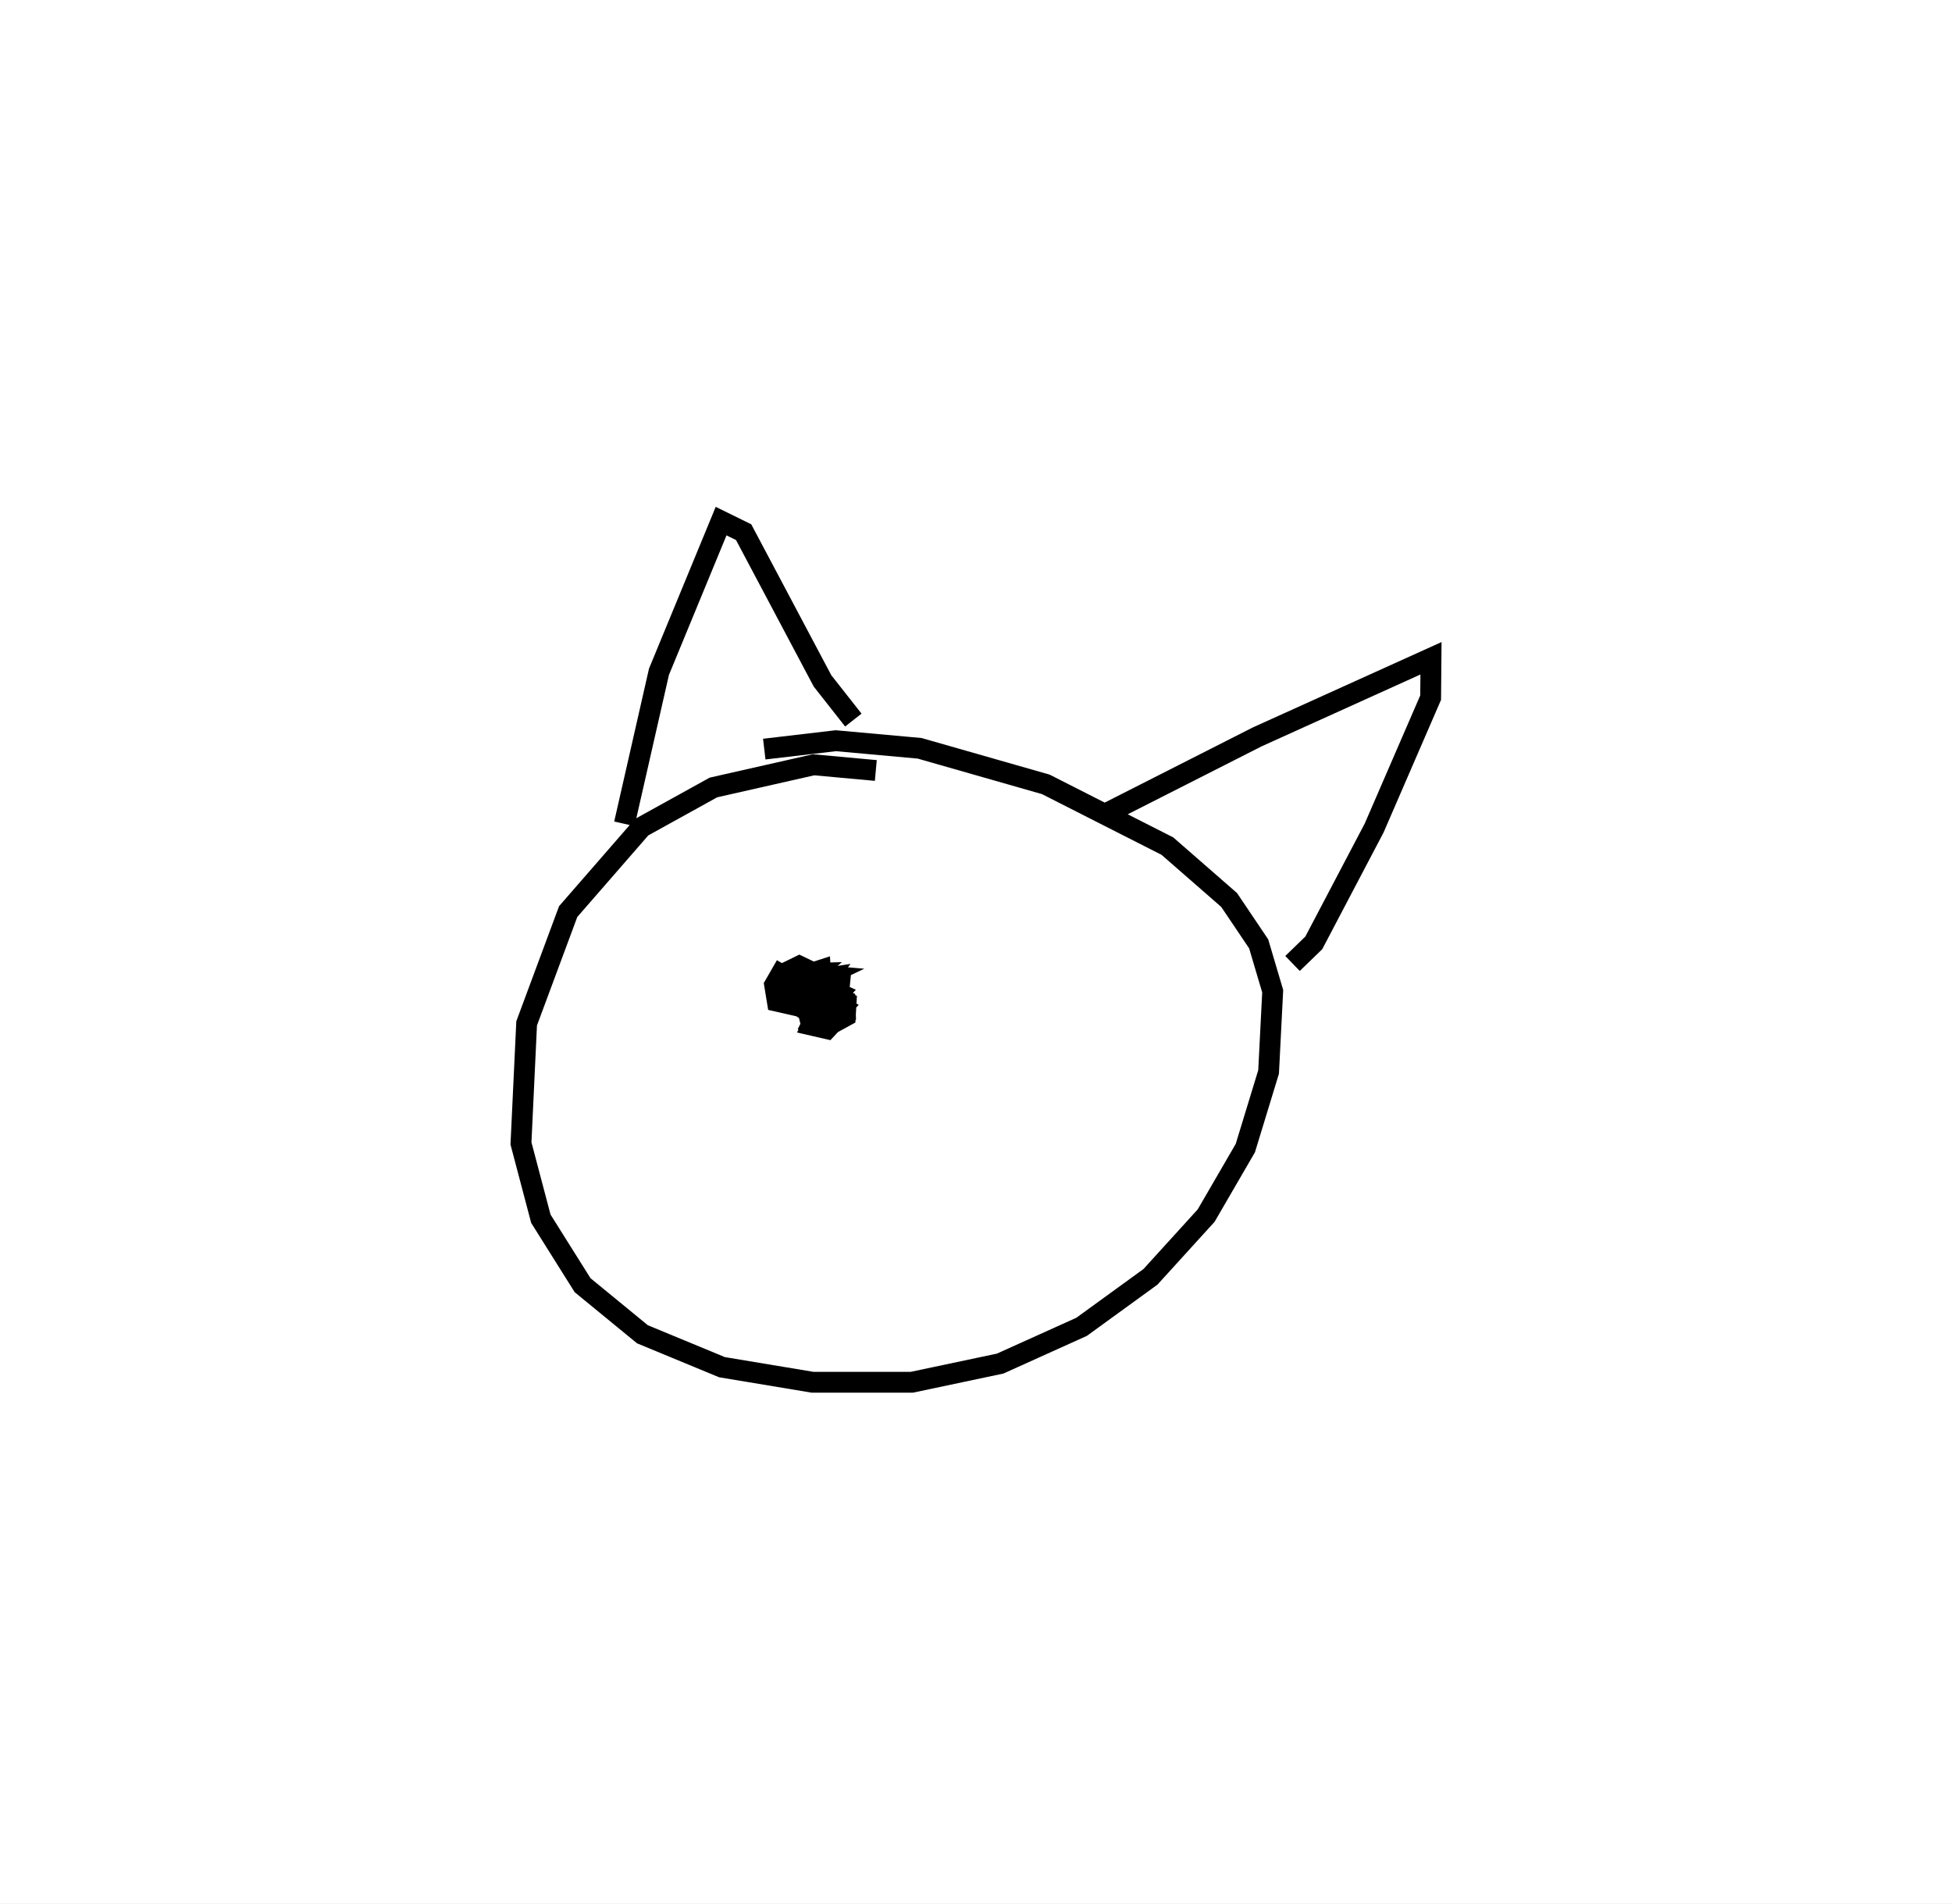
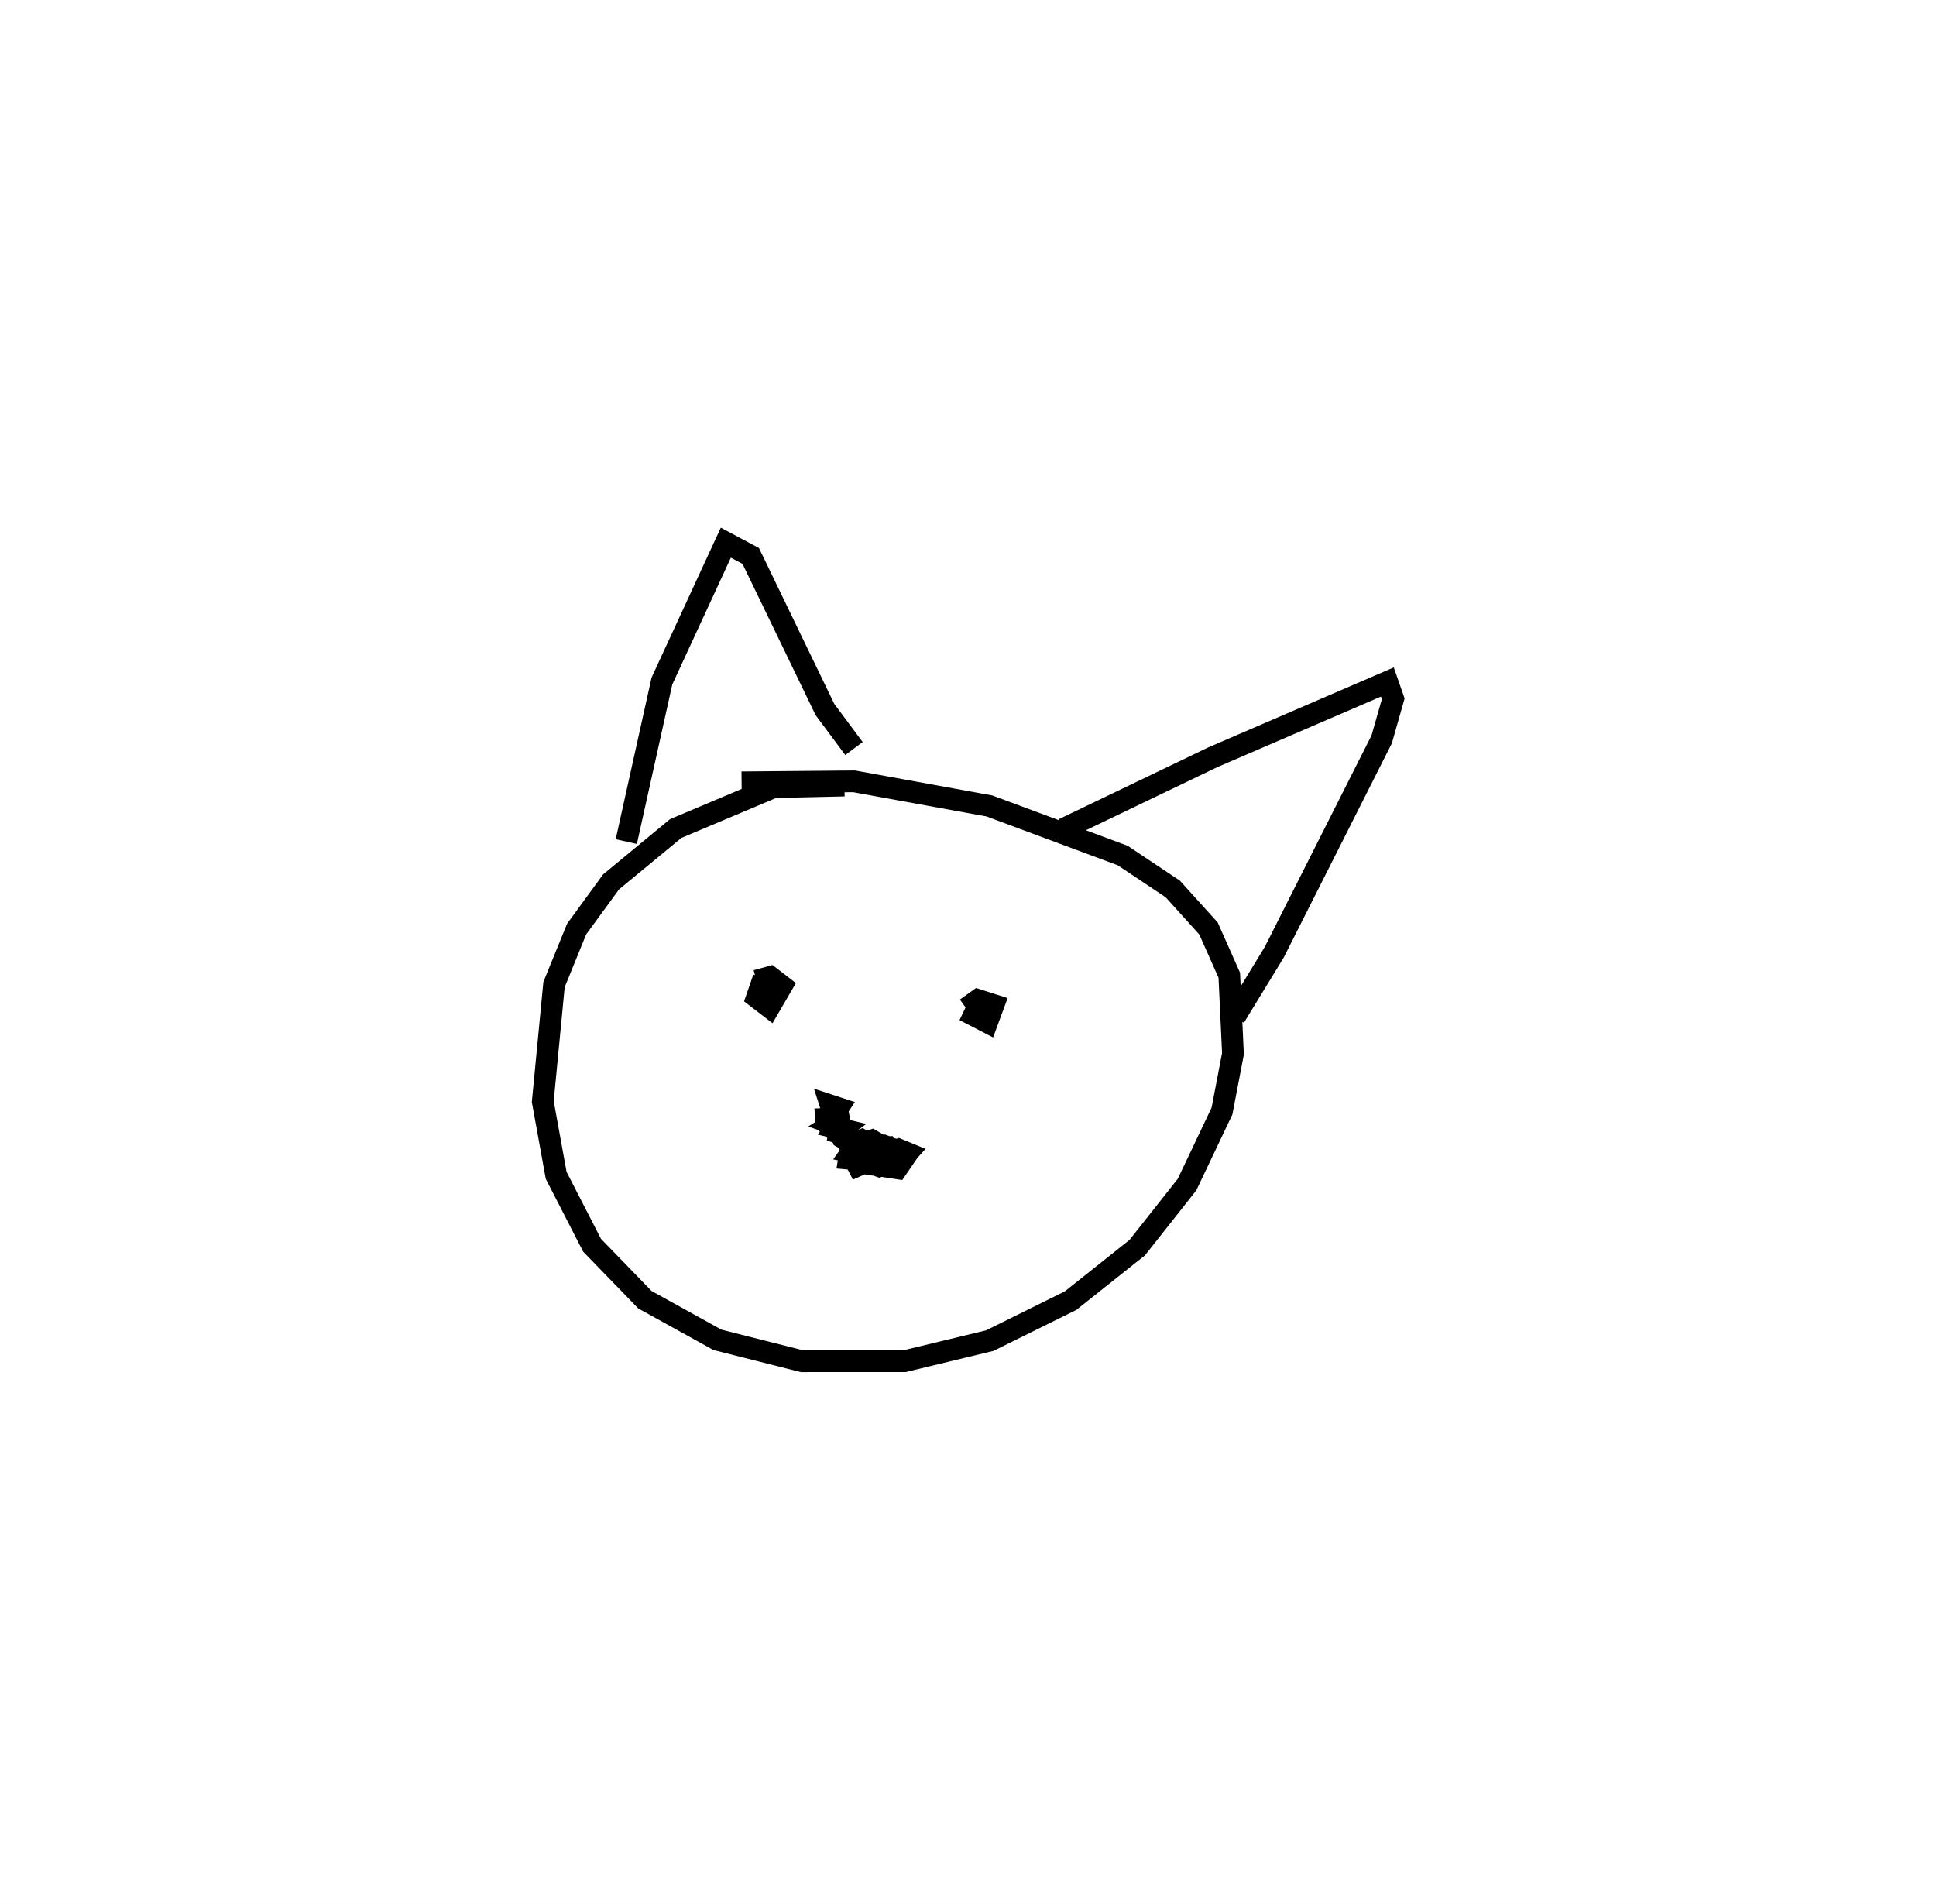
- <svg xmlns="http://www.w3.org/2000/svg" baseProfile="full" height="91.316" version="1.1" width="93.671">
+ <svg xmlns="http://www.w3.org/2000/svg" baseProfile="full" height="87.707" version="1.1" width="89.173">
  <defs />
-   <rect fill="white" height="91.316" width="93.671" x="0" y="0" />
-   <path d="M43.56, 37.614 m-1.532, -0.649 l-2.985, -0.273 -4.807, 1.088 l-3.445, 1.905 -3.526, 4.05 l-1.993, 5.363 -0.272, 5.759 l0.954, 3.614 2.003, 3.189 l2.873, 2.355 3.815, 1.578 l4.351, 0.724 4.761, -0.001 l4.237, -0.895 3.909, -1.764 l3.305, -2.399 2.672, -2.938 l1.88, -3.238 1.116, -3.653 l0.197, -3.874 -0.673, -2.272 l-1.417, -2.104 -2.963, -2.585 l-5.836, -2.963 -6.055, -1.73 l-4.021, -0.364 -3.433, 0.403 m-6.713, 3.584 l1.66, -7.294 2.982, -7.229 l1.081, 0.531 3.785, 7.135 l1.479, 1.88 m12.21, 4.445 l7.173, -3.639 8.337, -3.771 l-0.017, 1.889 -2.709, 6.251 l-2.898, 5.514 -1.02, 0.988 m-24.31, 0.093 l-0.542, 0.942 0.128, 0.779 l1.009, 0.229 0.799, -0.812 l-0.128, -0.803 -0.621, -0.298 l-0.601, 0.293 -0.123, 0.618 l0.844, 0.386 0.078, -0.693 l-0.722, 0.172 0.601, 0.096 l0.598, -0.528 -0.831, 0.023 l0.226, 0.425 0.21, -0.153 l-0.258, 0.019 -0.025, 0.184 l0.383, -0.034 0.166, -0.346 l-0.619, 0.152 0.357, 0.304 l0.752, -0.199 -0.03, -0.517 l-0.996, 0.322 0.524, 0.274 l0.703, -0.335 -0.713, -0.061 l-0.039, 0.513 0.518, 0.038 l0.294, -0.38 -0.669, 0.101 l0.21, 0.457 0.338, 0.017 l-0.016, -0.208 -0.308, 0.185 l0.344, 0.246 0.697, -0.174 l0.042, -0.423 -0.679, -0.15 l-0.666, 0.327 -0.11, 0.622 l0.916, 0.225 0.473, -0.501 l-0.537, -0.246 -0.678, 0.201 l-0.279, 0.576 0.862, 0.255 l0.605, -0.45 -0.336, -0.337 l-0.736, 0.076 -0.422, 0.542 l0.153, 0.593 0.941, 0.309 l0.762, -0.417 0.039, -0.666 l-0.67, -0.317 -0.776, 0.157 l-0.261, 0.595 0.958, 0.406 l0.713, -0.325 -0.019, -0.57 l-0.625, -0.234 -0.649, 0.271 l-0.135, 0.585 0.811, 0.151 l0.467, -0.49 -0.362, -0.221 l-0.673, 0.173 0.2, 0.356 l0.456, 0.016 0.227, -0.328 l-0.381, -0.268 -0.484, 0.245 l-0.138, 0.58 0.612, 0.127 l0.403, -0.484 -0.366, -0.227 l-0.629, 0.193 -0.277, 0.561 l0.746, 0.176 0.439, -0.481 l-0.334, -0.259 -0.629, 0.168 l-0.26, 0.545 0.713, 0.164 l0.462, -0.494 -0.337, -0.255 " fill="none" stroke="black" stroke-width="1" />
+   <rect fill="white" height="87.707" width="89.173" x="0" y="0" />
+   <path d="M40.699, 36.67 m-1.805, -0.481 l-3.251, 0.073 -4.521, 1.907 l-2.976, 2.457 -1.587, 2.174 l-1.041, 2.556 -0.518, 5.39 l0.617, 3.399 1.653, 3.218 l2.436, 2.511 3.34, 1.847 l3.9, 0.986 4.707, -0.001 l3.933, -0.948 3.724, -1.841 l3.071, -2.442 2.294, -2.905 l1.61, -3.387 0.506, -2.639 l-0.17, -3.621 -0.958, -2.153 l-1.645, -1.82 -2.308, -1.54 l-6.137, -2.282 -6.234, -1.135 l-5.181, 0.046 m-5.311, 2.73 l1.642, -7.399 2.943, -6.37 l1.147, 0.611 3.419, 7.074 l1.336, 1.797 m9.643, 3.71 l6.895, -3.312 8.031, -3.463 l0.27, 0.775 -0.531, 1.865 l-4.953, 9.815 -1.821, 2.983 m-21.698, -1.798 l-0.308, 0.895 0.575, 0.441 l0.57, -0.979 -0.534, -0.411 l-0.627, 0.173 m10.352, 0.869 l-0.343, 0.726 0.614, 0.317 l0.293, -0.793 -0.716, -0.229 l-0.542, 0.386 m-6.49, 4.589 l0.017, 0.34 0.267, 0.122 l0.302, -0.463 -0.333, -0.109 l0.154, 0.478 0.246, 0.014 l-0.302, -0.186 -0.011, 0.261 l0.336, 0.095 -0.191, -0.165 l-0.167, 0.206 0.357, 0.115 l-0.034, -0.171 -0.297, 0.189 l0.287, 0.103 0.013, -0.083 l-0.131, 0.172 0.221, 0.053 l-0.051, 0.038 -0.03, 0.141 l0.068, 0.019 0.027, 0.05 l0.052, 0.149 0.131, 0.074 l0.022, 0.005 -0.029, 3.06032461594e-06 l0.061, 0.053 0.163, 0.116 l0.079, -0.006 -0.123, 0.034 l0.109, 0.111 0.175, 0.041 l0.151, -0.055 0.054, -0.138 l-0.07, -0.106 0.034, 0.262 l0.327, 0.109 0.294, -0.182 l-0.172, -0.132 -0.515, 0.089 l-0.266, 0.374 0.681, 0.123 l0.517, -0.485 -0.276, -0.16 l-0.63, 0.21 -0.253, 0.496 l0.235, 0.452 0.607, -0.269 l0.085, -0.605 -0.495, -0.292 l-0.503, 0.236 -0.099, 0.616 l0.744, 0.071 0.344, -0.558 l-0.388, 0.025 0.197, 0.344 l0.284, 0.028 0.112, -0.187 l-0.094, -0.023 0.081, 0.098 l0.424, -0.022 0.258, -0.244 l-0.315, -0.12 -0.598, 0.205 l-0.261, 0.505 0.541, 0.199 l0.484, -0.383 -0.252, -0.119 l0.062, 0.283 0.66, 0.068 l0.394, -0.435 -0.398, -0.164 l-0.707, 0.234 -0.268, 0.497 l0.911, 0.138 0.4, -0.585 l-0.511, -0.11 " fill="none" stroke="black" stroke-width="1" />
</svg>
